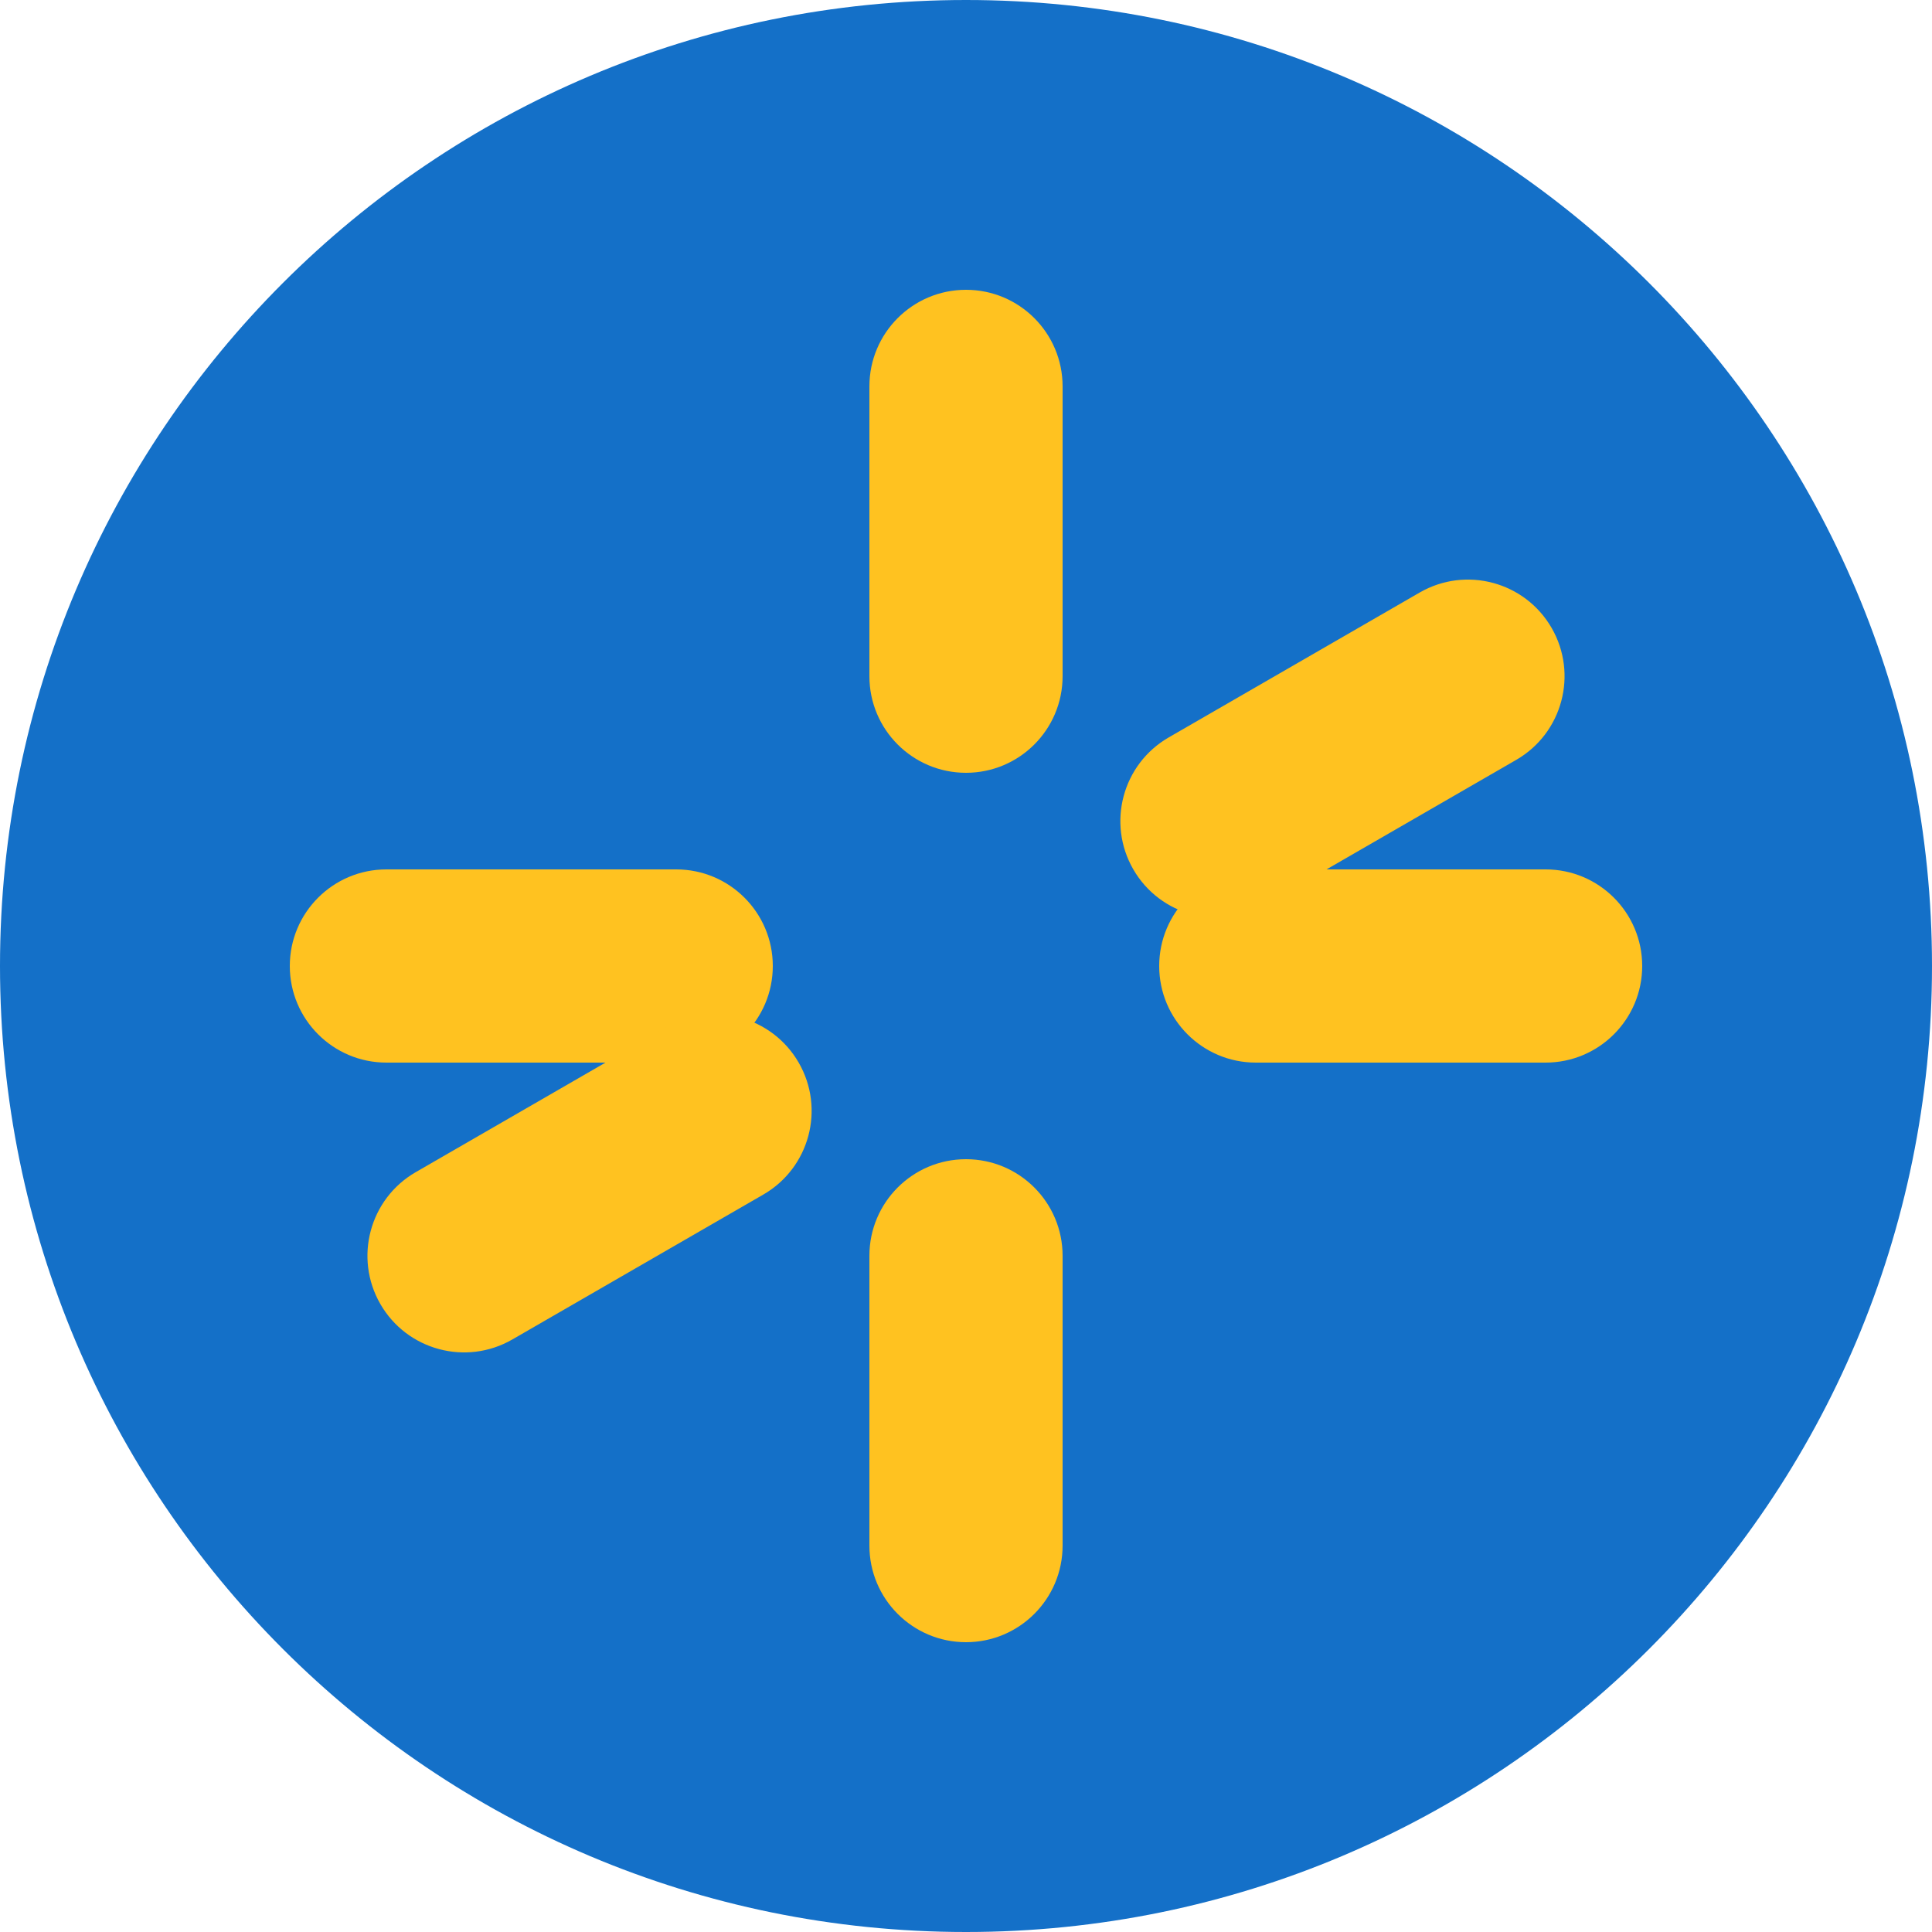
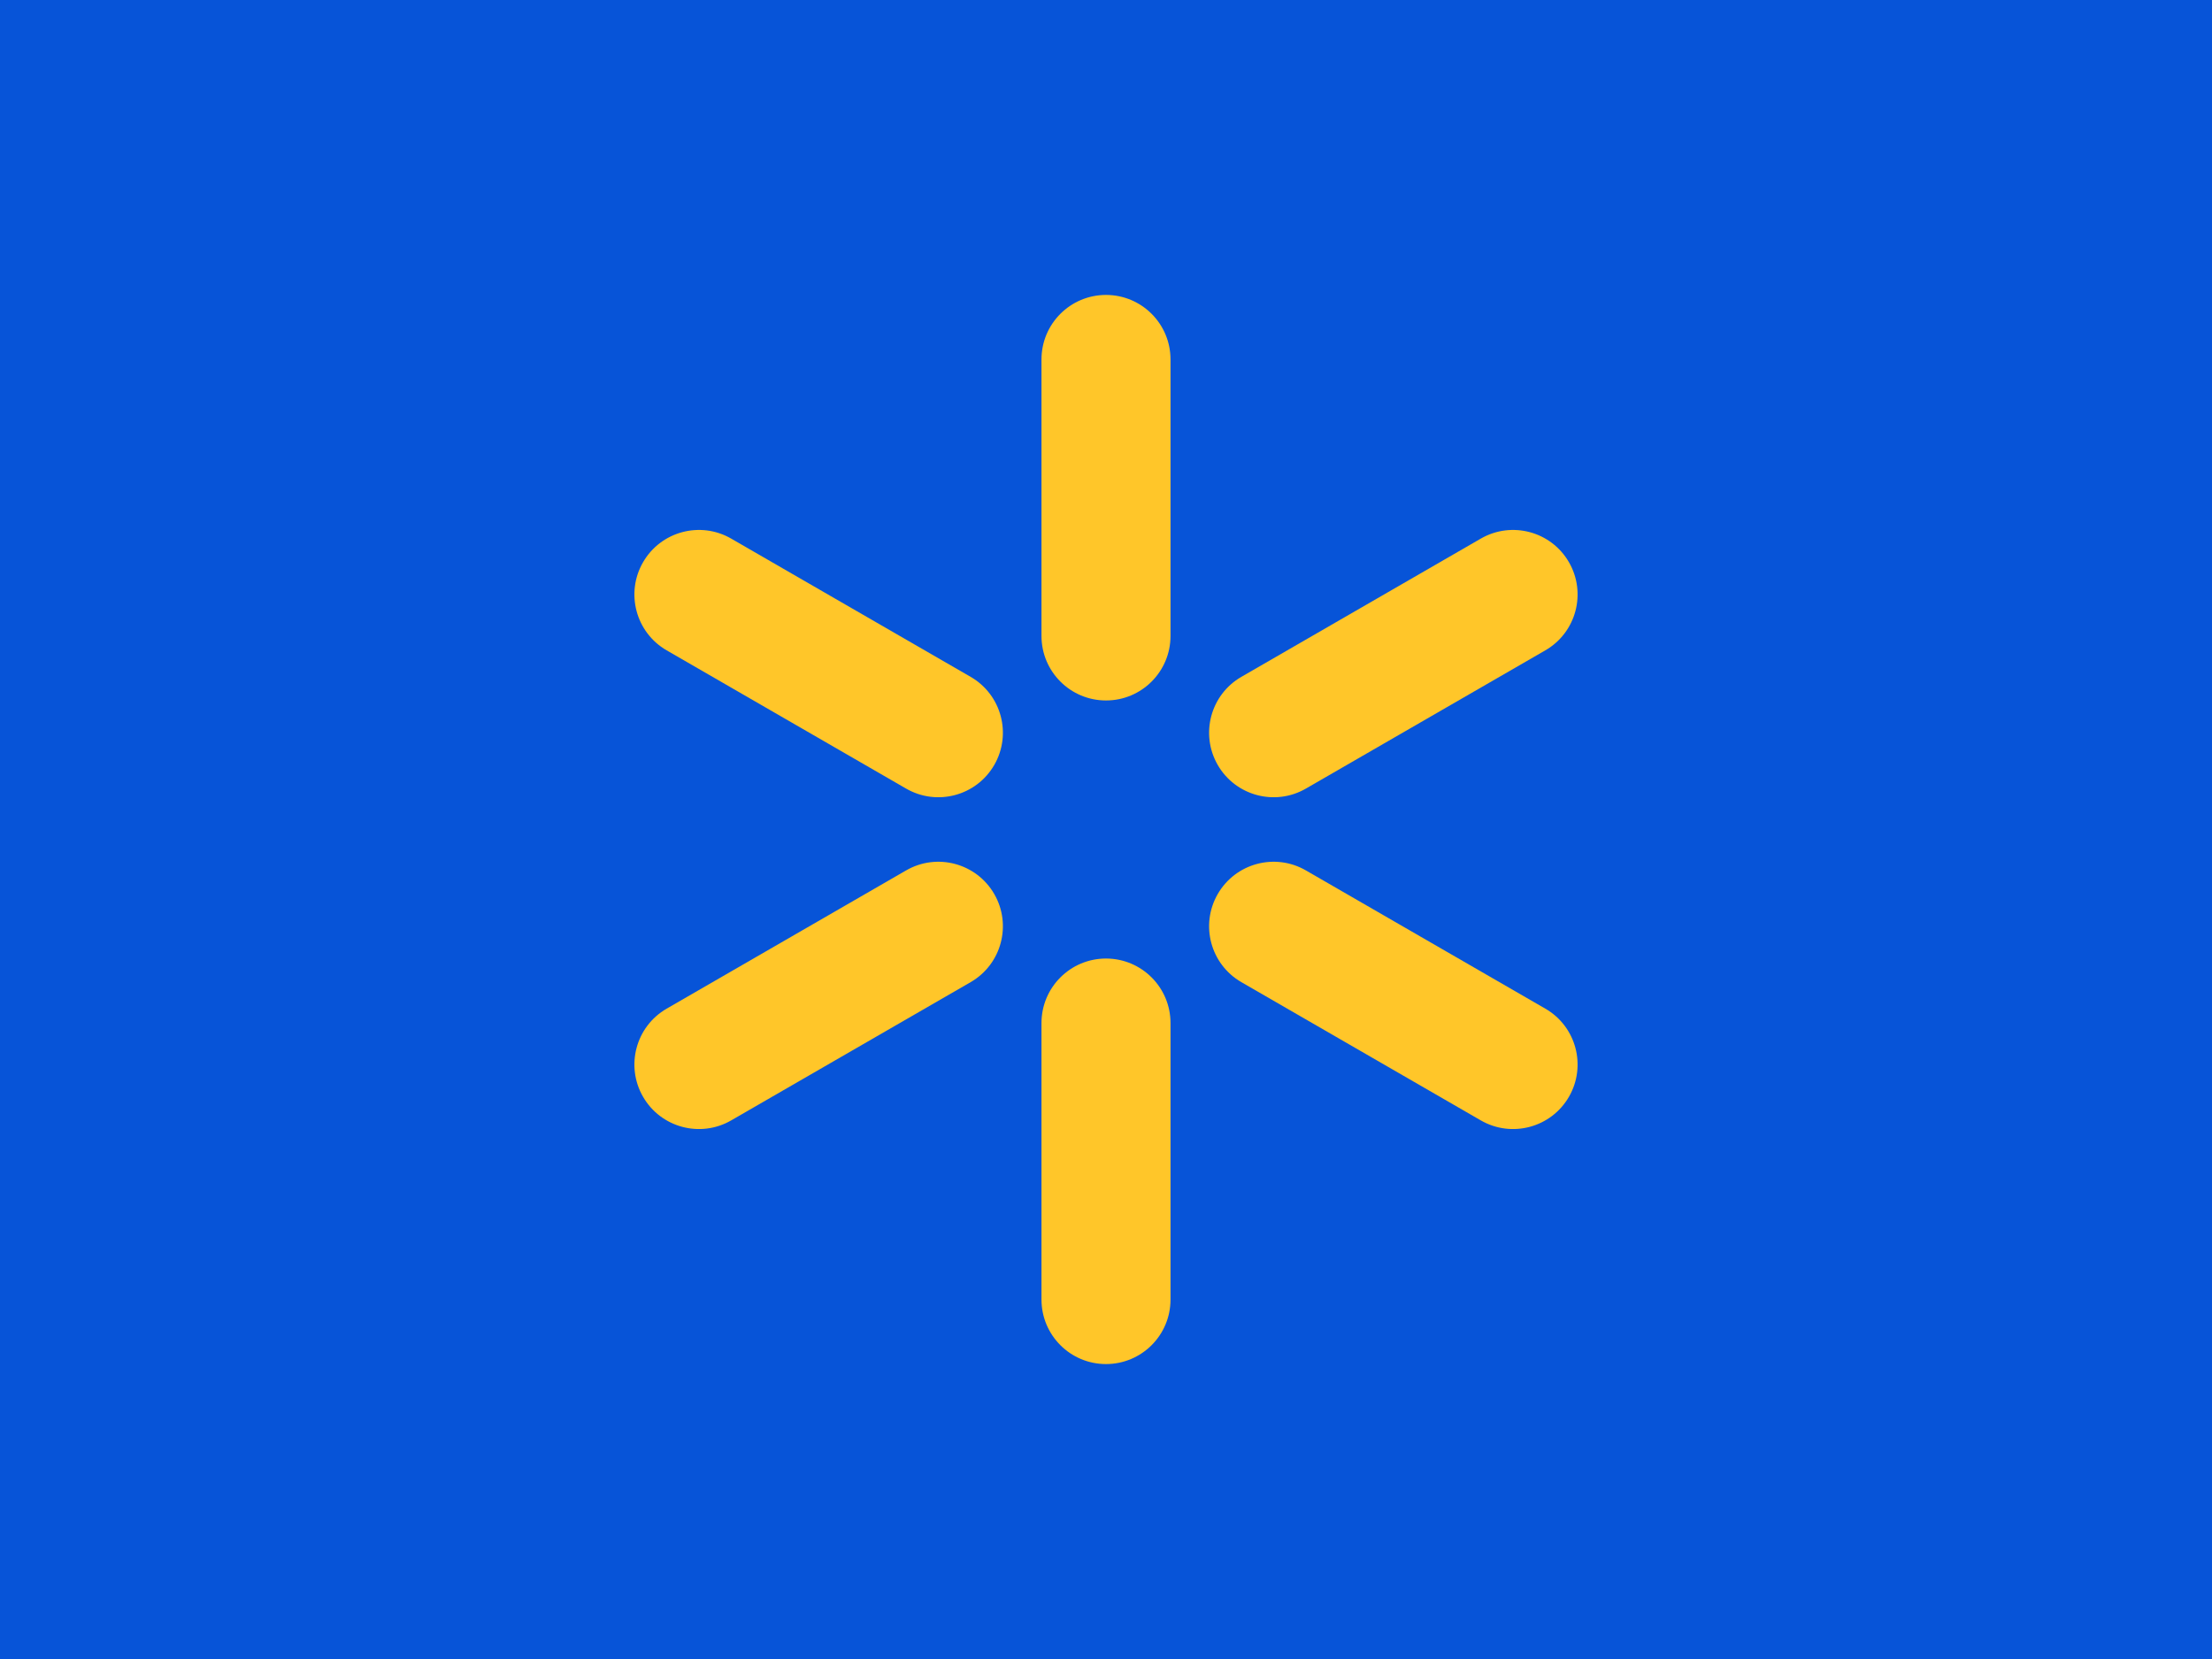
- <svg xmlns="http://www.w3.org/2000/svg" viewBox="0 0 100 100">
-   <rect width="100" height="100" rx="50" fill="#1470c8" />
-   <g fill="#ffc220" transform="translate(50 50)">
-     <rect x="-5" y="-35" width="10" height="25" rx="5" />
-     <rect x="-5" y="10" width="10" height="25" rx="5" />
-     <rect x="-35" y="-5" width="25" height="10" rx="5" />
-     <rect x="10" y="-5" width="25" height="10" rx="5" />
-     <rect x="-5" y="-35" width="10" height="25" rx="5" transform="rotate(60)" />
-     <rect x="-5" y="10" width="10" height="25" rx="5" transform="rotate(60)" />
+ <svg xmlns="http://www.w3.org/2000/svg" viewBox="0 0 120 90" role="img" aria-label="Walmart logo">
+   <rect width="120" height="90" fill="#0754d8" />
+   <g fill="#ffc629" transform="translate(60 45)">
+     <rect x="-3.5" y="-29" width="7" height="22" rx="3.5" />
+     <rect x="-3.5" y="7" width="7" height="22" rx="3.5" />
+     <rect x="-3.5" y="-29" width="7" height="22" rx="3.5" transform="rotate(60)" />
+     <rect x="-3.5" y="7" width="7" height="22" rx="3.5" transform="rotate(60)" />
+     <rect x="-3.5" y="-29" width="7" height="22" rx="3.5" transform="rotate(120)" />
+     <rect x="-3.5" y="7" width="7" height="22" rx="3.5" transform="rotate(120)" />
  </g>
</svg>
